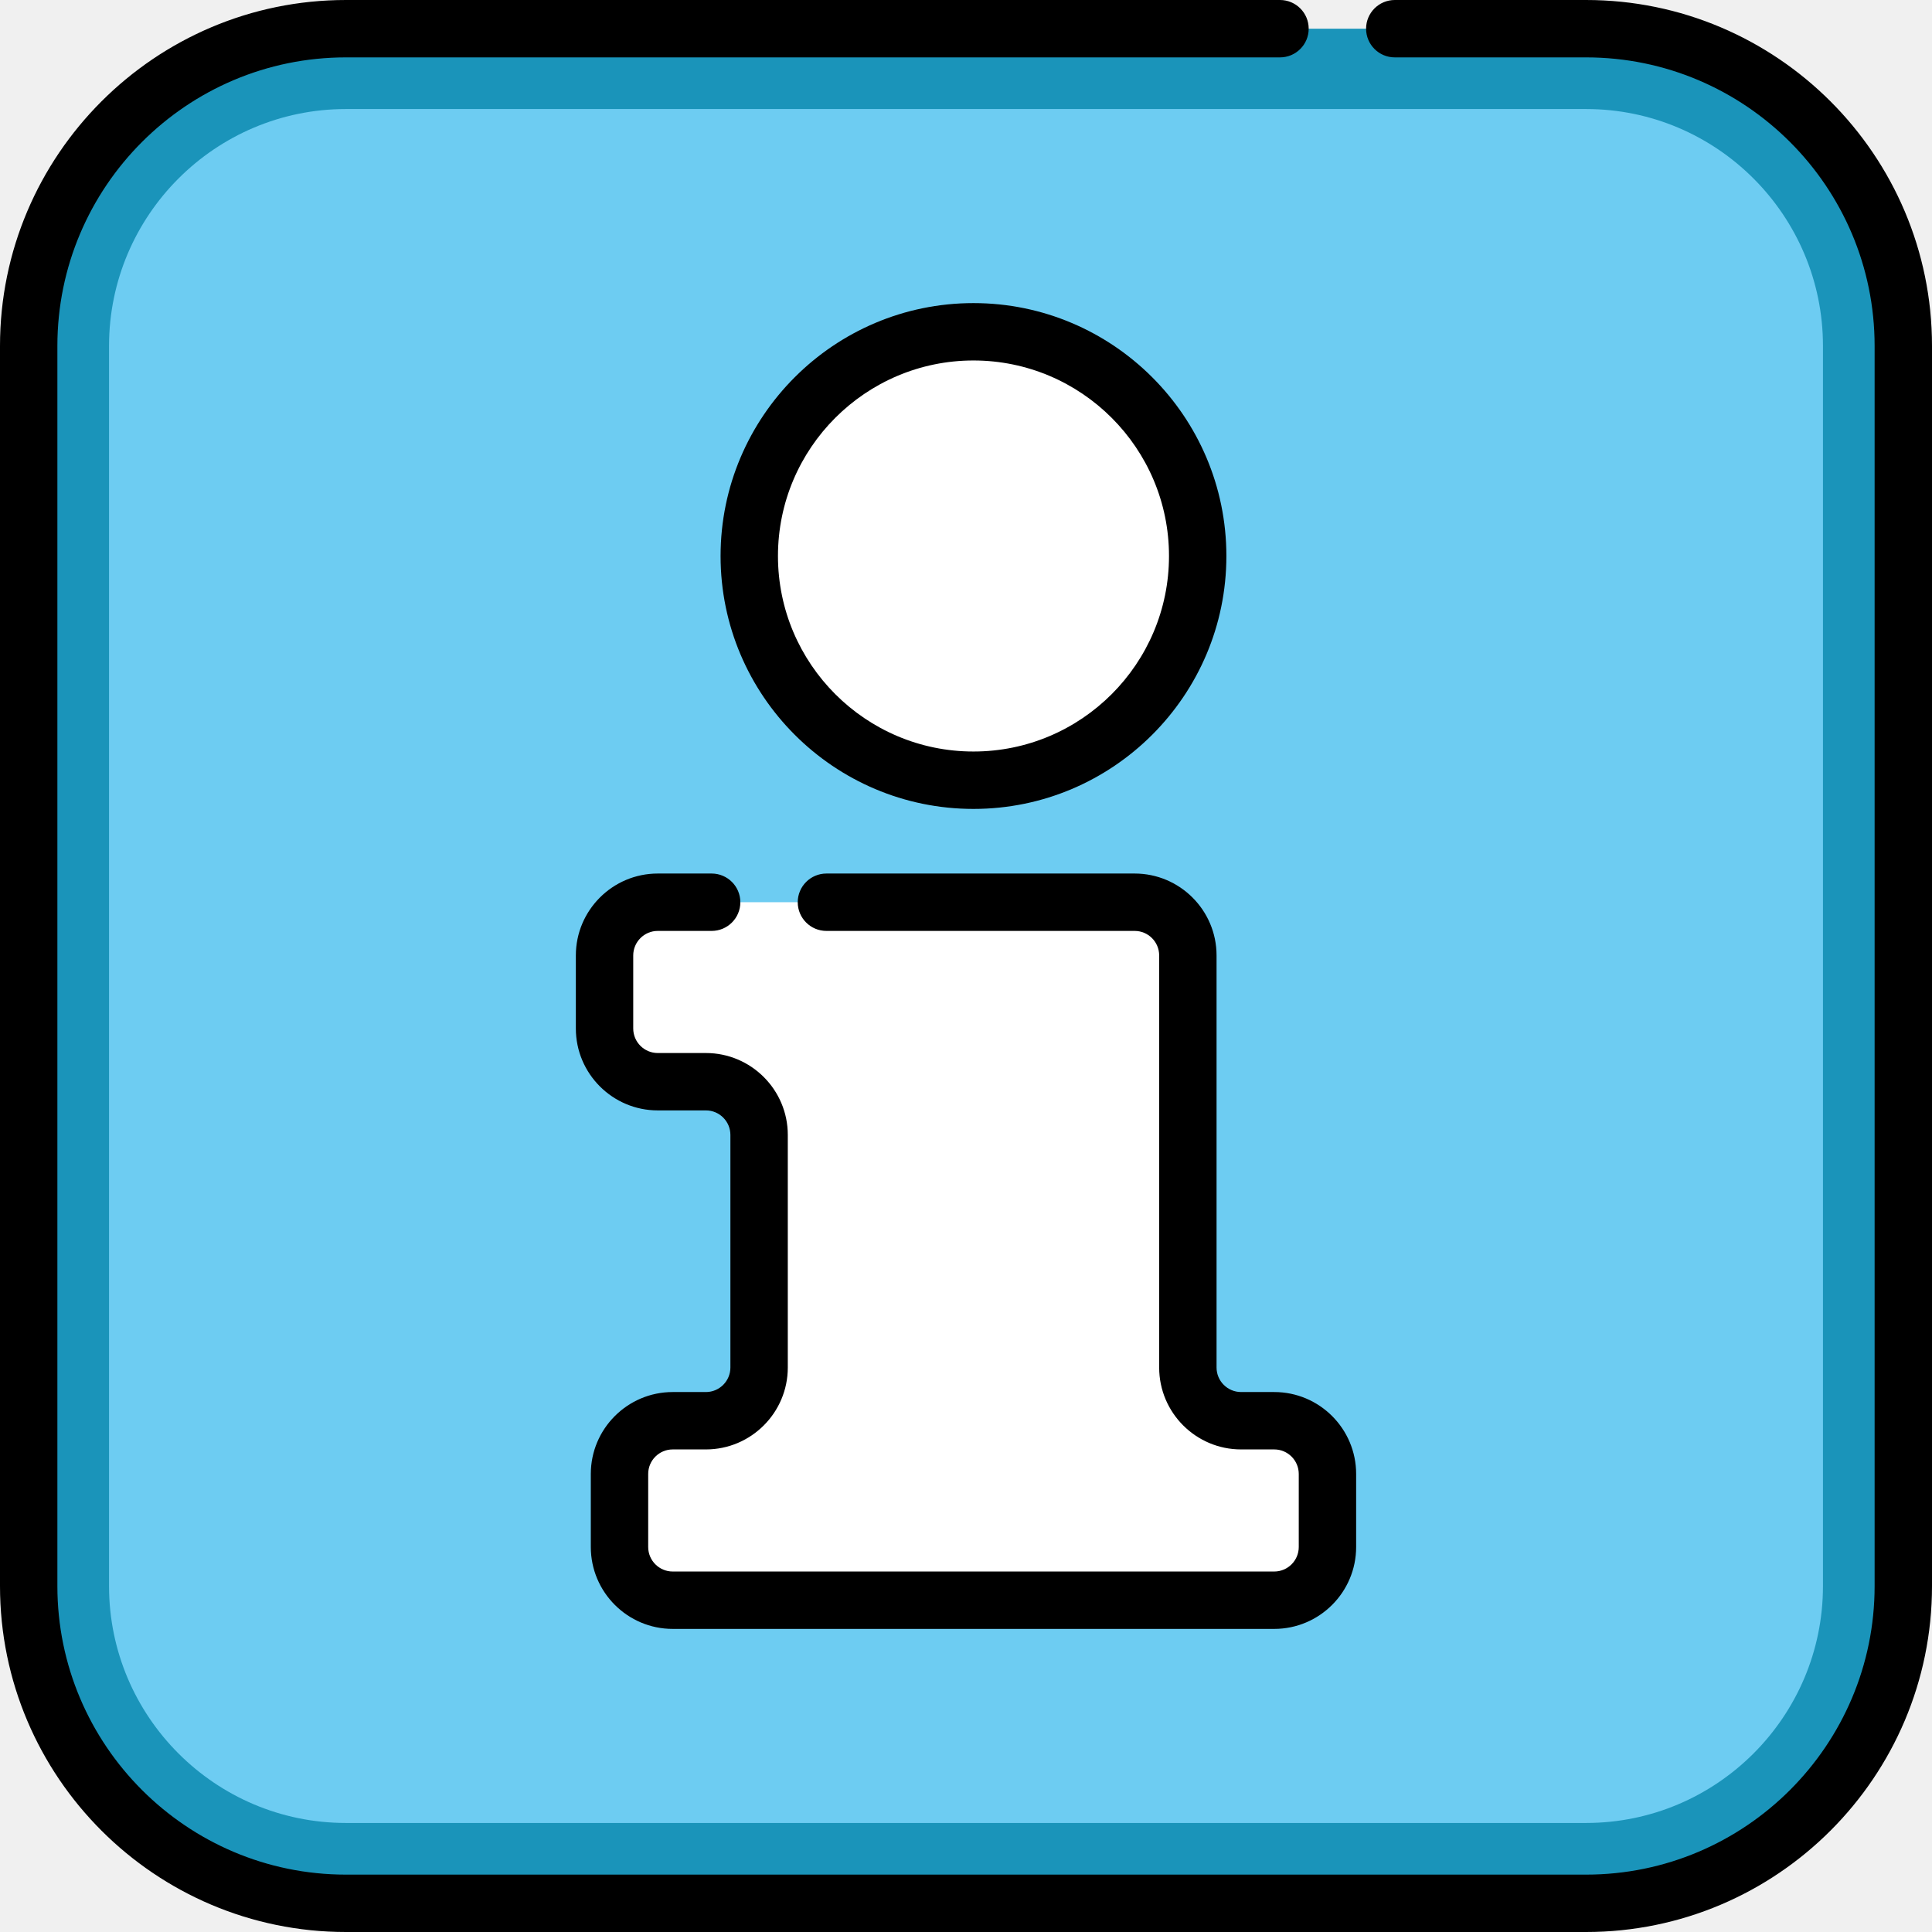
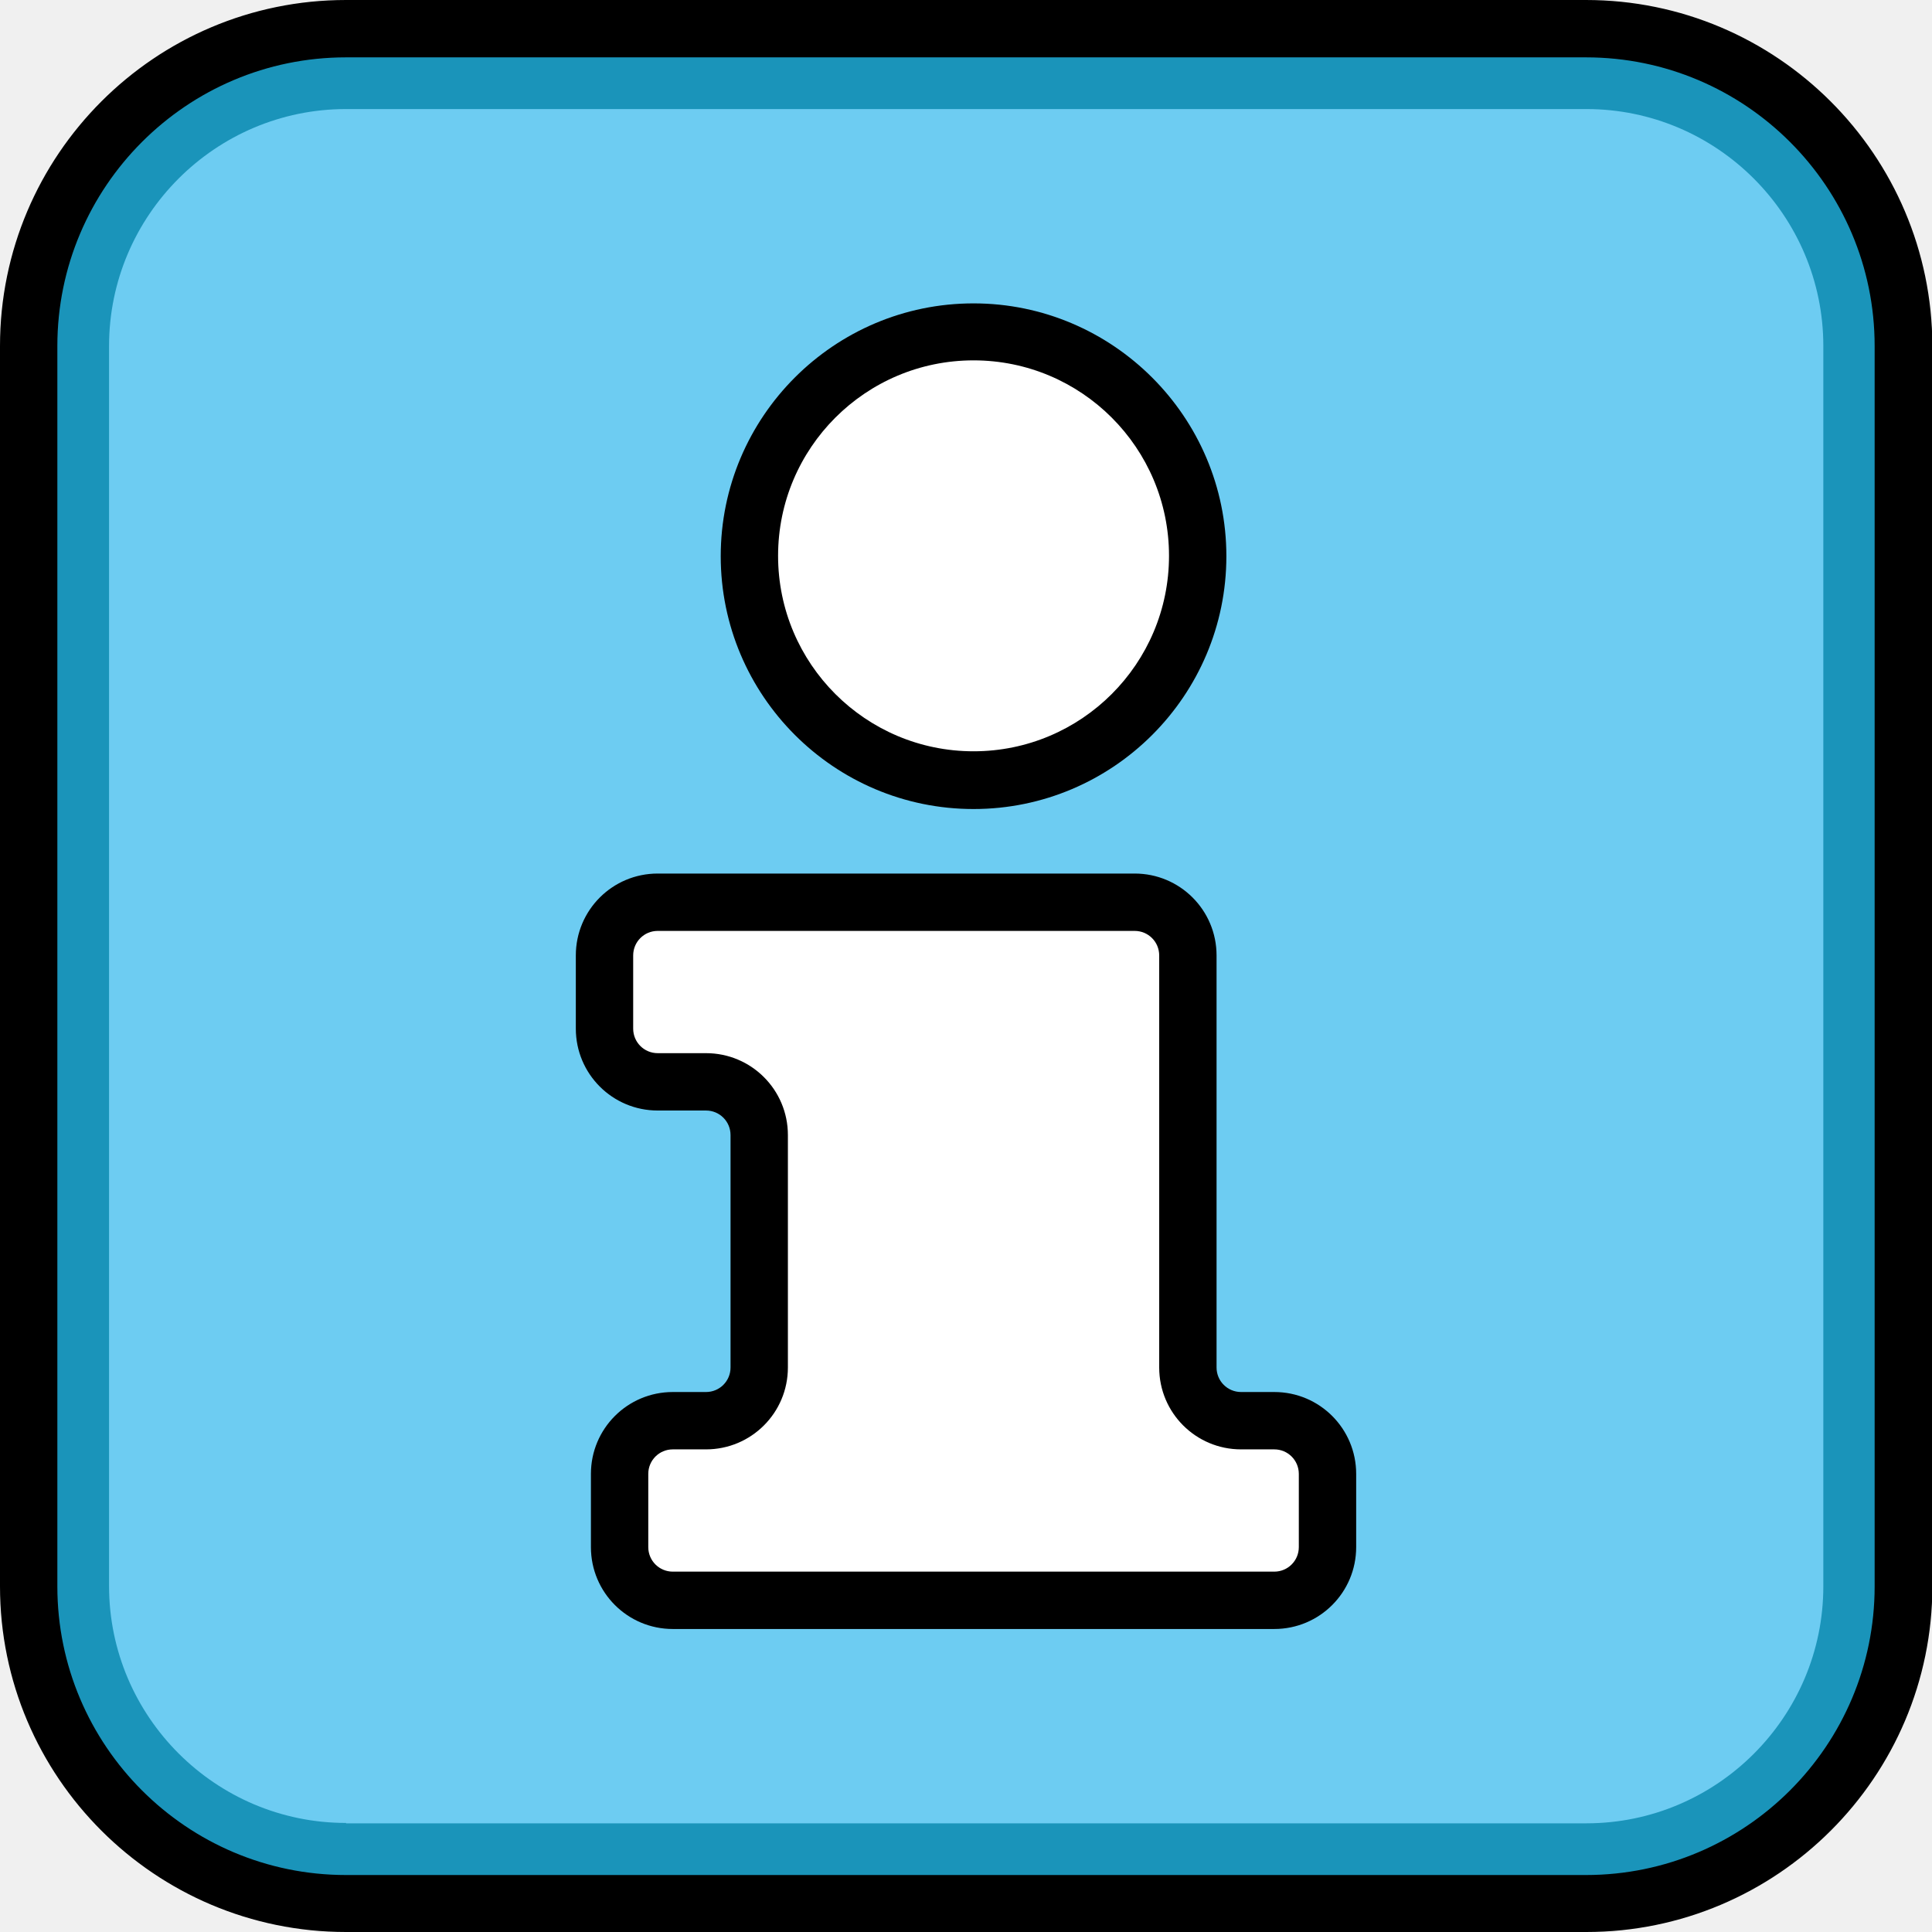
- <svg xmlns="http://www.w3.org/2000/svg" height="512pt" viewBox="0 0 512 512" width="512pt">
-   <path d="m420.328 7.605h-328.656c-46.43 0-84.066 37.637-84.066 84.066v328.656c0 46.43 37.637 84.066 84.066 84.066h328.656c46.43 0 84.066-37.637 84.066-84.066v-328.656c0-46.43-37.637-84.066-84.066-84.066zm0 0" fill="#1a94ba" />
-   <path d="m91.672 483.105c-34.613 0-62.777-28.164-62.777-62.777v-328.656c0-34.613 28.164-62.777 62.777-62.777h328.656c34.617 0 62.777 28.164 62.777 62.777v328.656c0 34.613-28.164 62.777-62.777 62.777zm0 0" fill="#6dccf2" />
-   <path d="m317.402 147.348c0 32.816-26.605 59.418-59.422 59.418-32.816 0-59.418-26.602-59.418-59.418s26.602-59.422 59.418-59.422c32.816 0 59.422 26.605 59.422 59.422zm0 0" fill="#fff" />
-   <path d="m328.895 376.508c-7.789 0-14.102-6.312-14.102-14.102v-109.207c0-7.785-6.312-14.098-14.098-14.098h-126.383c-7.789 0-14.102 6.312-14.102 14.098v19.367c0 7.785 6.312 14.098 14.102 14.098h12.758c7.785 0 14.098 6.312 14.098 14.102v61.641c0 7.789-6.312 14.102-14.098 14.102h-8.797c-7.785 0-14.098 6.312-14.098 14.098v19.363c0 7.789 6.312 14.102 14.098 14.102h159.414c7.789 0 14.102-6.312 14.102-14.102v-19.363c0-7.785-6.316-14.098-14.102-14.098zm0 0" fill="#fff" />
-   <path d="m420.328 0h-50.695c-4.199 0-7.605 3.406-7.605 7.605s3.406 7.602 7.605 7.602h50.695c42.16 0 76.465 34.305 76.465 76.465v328.656c0 42.16-34.305 76.465-76.465 76.465h-328.656c-42.16 0-76.465-34.305-76.465-76.465v-328.656c0-42.16 34.305-76.465 76.465-76.465h247.543c4.199 0 7.602-3.402 7.602-7.602s-3.402-7.605-7.602-7.605h-247.543c-50.547 0-91.672 41.125-91.672 91.672v328.656c0 50.547 41.125 91.672 91.672 91.672h328.656c50.547 0 91.672-41.125 91.672-91.672v-328.656c0-50.547-41.125-91.672-91.672-91.672zm0 0" />
-   <path d="m257.98 214.371c36.957 0 67.023-30.066 67.023-67.023 0-36.957-30.066-67.023-67.023-67.023-36.953 0-67.02 30.066-67.02 67.023-.004 36.957 30.062 67.023 67.02 67.023zm0-118.84c28.574 0 51.816 23.246 51.816 51.816 0 28.57-23.242 51.812-51.816 51.812-28.57 0-51.812-23.242-51.812-51.812 0-28.57 23.242-51.816 51.812-51.816zm0 0" />
-   <path d="m328.895 368.902c-3.582 0-6.496-2.914-6.496-6.496v-109.207c0-11.965-9.738-21.703-21.703-21.703h-81.684c-4.199 0-7.605 3.406-7.605 7.605 0 4.199 3.406 7.602 7.605 7.602h81.684c3.582 0 6.496 2.914 6.496 6.496v109.207c0 11.969 9.734 21.707 21.703 21.707h8.793c3.582 0 6.496 2.914 6.496 6.496v19.363c0 3.582-2.914 6.496-6.496 6.496h-159.414c-3.582 0-6.496-2.914-6.496-6.496v-19.363c0-3.582 2.918-6.496 6.496-6.496h8.797c11.965 0 21.703-9.738 21.703-21.707v-61.641c0-11.969-9.738-21.703-21.703-21.703h-12.758c-3.582 0-6.5-2.914-6.5-6.496v-19.363c0-3.582 2.918-6.5 6.5-6.5h14.281c4.199 0 7.605-3.402 7.605-7.602 0-4.199-3.406-7.605-7.605-7.605h-14.281c-11.969 0-21.707 9.738-21.707 21.707v19.363c0 11.965 9.738 21.703 21.707 21.703h12.758c3.582 0 6.492 2.914 6.492 6.496v61.641c0 3.582-2.914 6.5-6.492 6.5h-8.797c-11.965 0-21.703 9.734-21.703 21.703v19.363c0 11.969 9.738 21.703 21.703 21.703h159.414c11.969 0 21.703-9.734 21.703-21.703v-19.363c0-11.969-9.734-21.703-21.703-21.703h-8.793zm0 0" />
+ <svg xmlns="http://www.w3.org/2000/svg" version="1.1" id="Layer_1" x="0px" y="0px" viewBox="0 0 512 512" style="enable-background:new 0 0 512 512;" xml:space="preserve">
+   <style type="text/css">
+ 	.st0{fill:#1A94BA;}
+ 	.st1{fill:#6DCCF2;}
+ 	.st2{fill:#FFFFFF;}
+ </style>
+   <path class="st0" d="M420.3,7.6H91.7C45.2,7.6,7.6,45.2,7.6,91.7v328.7c0,46.4,37.6,84.1,84.1,84.1h328.7  c46.4,0,84.1-37.6,84.1-84.1V91.7C504.4,45.2,466.8,7.6,420.3,7.6z" />
+   <path class="st1" d="M91.7,483.1c-34.6,0-62.8-28.2-62.8-62.8V91.7c0-34.6,28.2-62.8,62.8-62.8h328.7c34.6,0,62.8,28.2,62.8,62.8  v328.7c0,34.6-28.2,62.8-62.8,62.8H91.7z" />
+   <path class="st2" d="M317.4,147.3c0,32.8-26.6,59.4-59.4,59.4s-59.4-26.6-59.4-59.4s26.6-59.4,59.4-59.4S317.4,114.5,317.4,147.3z" />
+   <path class="st2" d="M328.9,376.5c-7.8,0-14.1-6.3-14.1-14.1V253.2c0-7.8-6.3-14.1-14.1-14.1H174.3c-7.8,0-14.1,6.3-14.1,14.1v19.4  c0,7.8,6.3,14.1,14.1,14.1h12.8c7.8,0,14.1,6.3,14.1,14.1v61.6c0,7.8-6.3,14.1-14.1,14.1h-8.8c-7.8,0-14.1,6.3-14.1,14.1V410  c0,7.8,6.3,14.1,14.1,14.1h159.4c7.8,0,14.1-6.3,14.1-14.1v-19.4c0-7.8-6.3-14.1-14.1-14.1H328.9z" />
+   <path d="M379.2,0H91.7C41.1,0,0,41.1,0,91.7v328.7C0,470.9,41.1,512,91.7,512h328.7c50.5,0,91.7-41.1,91.7-91.7V91.7  C512,41.1,470.9,0,420.3,0h-50.7c-4.2,0-7.6,3.4-7.6,7.6s3.4,7.6,7.6,7.6h50.7c42.2,0,76.5,34.3,76.5,76.5v328.7  c0,42.2-34.3,76.5-76.5,76.5H91.7c-42.2,0-76.5-34.3-76.5-76.5V91.7c0-42.2,34.3-76.5,76.5-76.5h287.5" />
+   <path d="M258,214.4c37,0,67-30.1,67-67s-30.1-67-67-67c-37,0-67,30.1-67,67C191,184.3,221,214.4,258,214.4z M258,95.5  c28.6,0,51.8,23.2,51.8,51.8s-23.2,51.8-51.8,51.8c-28.6,0-51.8-23.2-51.8-51.8S229.4,95.5,258,95.5z" />
+   <path d="M183,246.7h117.7c3.6,0,6.5,2.9,6.5,6.5v109.2c0,12,9.7,21.7,21.7,21.7h8.8c3.6,0,6.5,2.9,6.5,6.5V410  c0,3.6-2.9,6.5-6.5,6.5H178.3c-3.6,0-6.5-2.9-6.5-6.5v-19.4c0-3.6,2.9-6.5,6.5-6.5h8.8c12,0,21.7-9.7,21.7-21.7v-61.6  c0-12-9.7-21.7-21.7-21.7h-12.8c-3.6,0-6.5-2.9-6.5-6.5v-19.4c0-3.6,2.9-6.5,6.5-6.5h14.3c4.2,0,7.6-3.4,7.6-7.6s-3.4-7.6-7.6-7.6  h-14.3c-12,0-21.7,9.7-21.7,21.7v19.4c0,12,9.7,21.7,21.7,21.7h12.8c3.6,0,6.5,2.9,6.5,6.5v61.6c0,3.6-2.9,6.5-6.5,6.5h-8.8  c-12,0-21.7,9.7-21.7,21.7V410c0,12,9.7,21.7,21.7,21.7h159.4c12,0,21.7-9.7,21.7-21.7v-19.4c0-12-9.7-21.7-21.7-21.7h-8.8v0  c-3.6,0-6.5-2.9-6.5-6.5V253.2c0-12-9.7-21.7-21.7-21.7H183" />
</svg>
